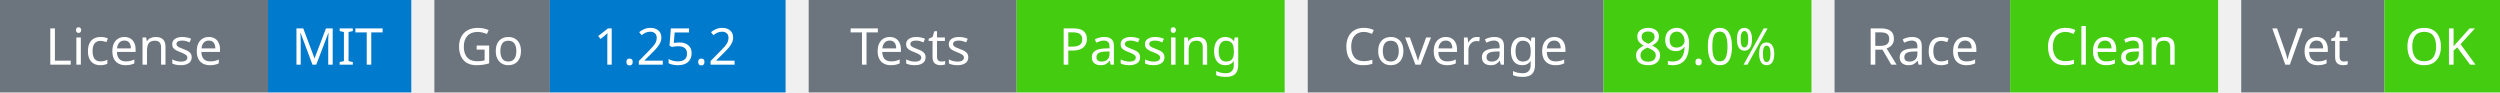
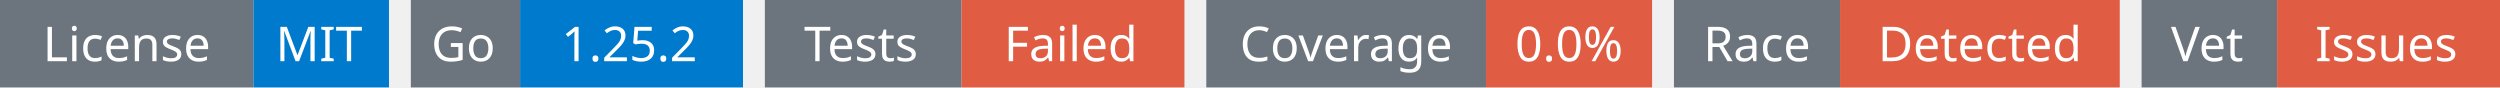
- <svg xmlns="http://www.w3.org/2000/svg" width="541" height="20" viewBox="0 0 541 20">
+ <svg xmlns="http://www.w3.org/2000/svg" width="572" height="20" viewBox="0 0 572 20">
  <g transform="translate(0, 0)">
    <rect x="0" y="0" width="58" height="20" fill="#6c757d" />
    <rect x="58" y="0" width="31" height="20" fill="#007acc" />
    <text x="29" y="14" text-anchor="middle" font-family="sans-serif" font-size="11" fill="white">License</text>
    <text x="73" y="14" text-anchor="middle" font-family="sans-serif" font-size="11" fill="white">MIT</text>
  </g>
  <g transform="translate(94, 0)">
    <rect x="0" y="0" width="25" height="20" fill="#6c757d" />
    <rect x="25" y="0" width="51" height="20" fill="#007acc" />
    <text x="12" y="14" text-anchor="middle" font-family="sans-serif" font-size="11" fill="white">Go</text>
    <text x="50" y="14" text-anchor="middle" font-family="sans-serif" font-size="11" fill="white">1.25.2</text>
  </g>
  <g transform="translate(175, 0)">
    <rect x="0" y="0" width="45" height="20" fill="#6c757d" />
-     <rect x="45" y="0" width="58" height="20" fill="#4c1" />
+     <rect x="45" y="0" width="51" height="20" fill="#e05d44" />
    <text x="22" y="14" text-anchor="middle" font-family="sans-serif" font-size="11" fill="white">Tests</text>
-     <text x="74" y="14" text-anchor="middle" font-family="sans-serif" font-size="11" fill="white">Passing</text>
+     <text x="70" y="14" text-anchor="middle" font-family="sans-serif" font-size="11" fill="white">Failed</text>
  </g>
-   <g transform="translate(283, 0)">
+   <g transform="translate(276, 0)">
    <rect x="0" y="0" width="64" height="20" fill="#6c757d" />
-     <rect x="64" y="0" width="45" height="20" fill="#4c1" />
+     <rect x="64" y="0" width="38" height="20" fill="#e05d44" />
    <text x="32" y="14" text-anchor="middle" font-family="sans-serif" font-size="11" fill="white">Coverage</text>
-     <text x="86" y="14" text-anchor="middle" font-family="sans-serif" font-size="11" fill="white">89.0%</text>
+     <text x="83" y="14" text-anchor="middle" font-family="sans-serif" font-size="11" fill="white">0.0%</text>
  </g>
-   <g transform="translate(397, 0)">
+   <g transform="translate(383, 0)">
    <rect x="0" y="0" width="38" height="20" fill="#6c757d" />
-     <rect x="38" y="0" width="45" height="20" fill="#4c1" />
+     <rect x="38" y="0" width="64" height="20" fill="#e05d44" />
    <text x="19" y="14" text-anchor="middle" font-family="sans-serif" font-size="11" fill="white">Race</text>
-     <text x="60" y="14" text-anchor="middle" font-family="sans-serif" font-size="11" fill="white">Clean</text>
+     <text x="70" y="14" text-anchor="middle" font-family="sans-serif" font-size="11" fill="white">Detected</text>
  </g>
-   <g transform="translate(485, 0)">
+   <g transform="translate(490, 0)">
    <rect x="0" y="0" width="31" height="20" fill="#6c757d" />
-     <rect x="31" y="0" width="25" height="20" fill="#4c1" />
+     <rect x="31" y="0" width="51" height="20" fill="#e05d44" />
    <text x="15" y="14" text-anchor="middle" font-family="sans-serif" font-size="11" fill="white">Vet</text>
-     <text x="43" y="14" text-anchor="middle" font-family="sans-serif" font-size="11" fill="white">OK</text>
+     <text x="56" y="14" text-anchor="middle" font-family="sans-serif" font-size="11" fill="white">Issues</text>
  </g>
</svg>
